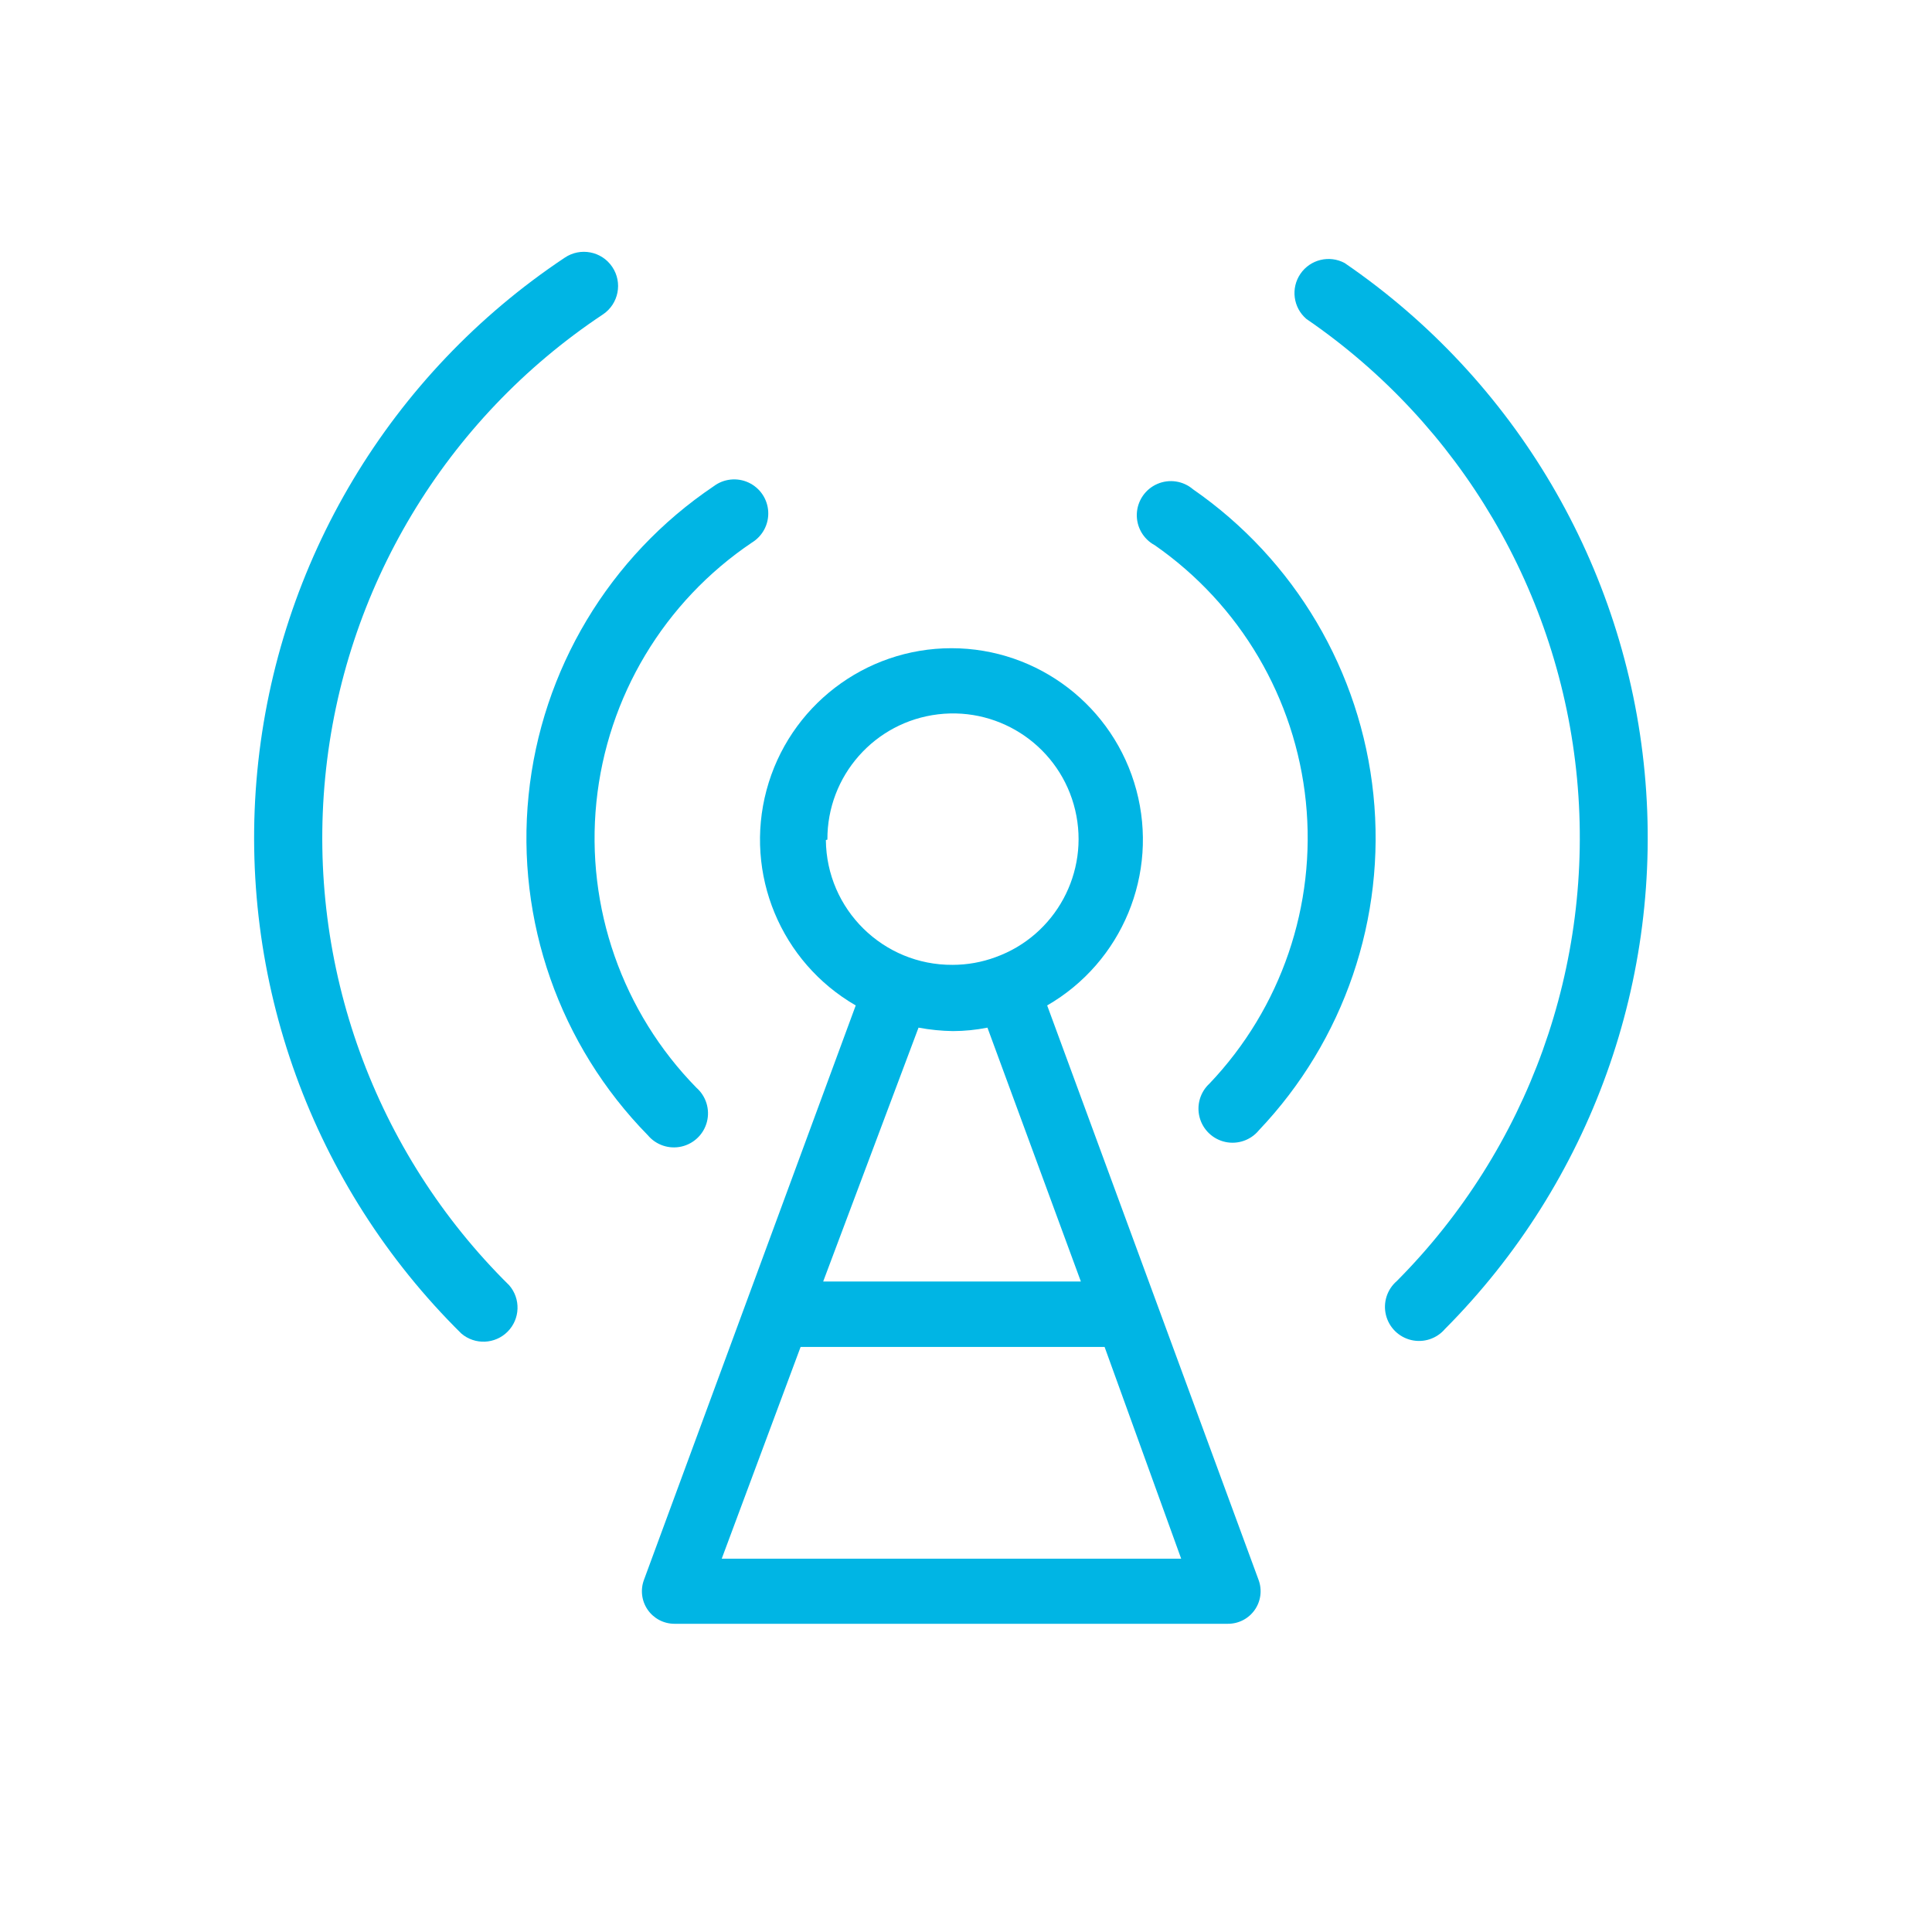
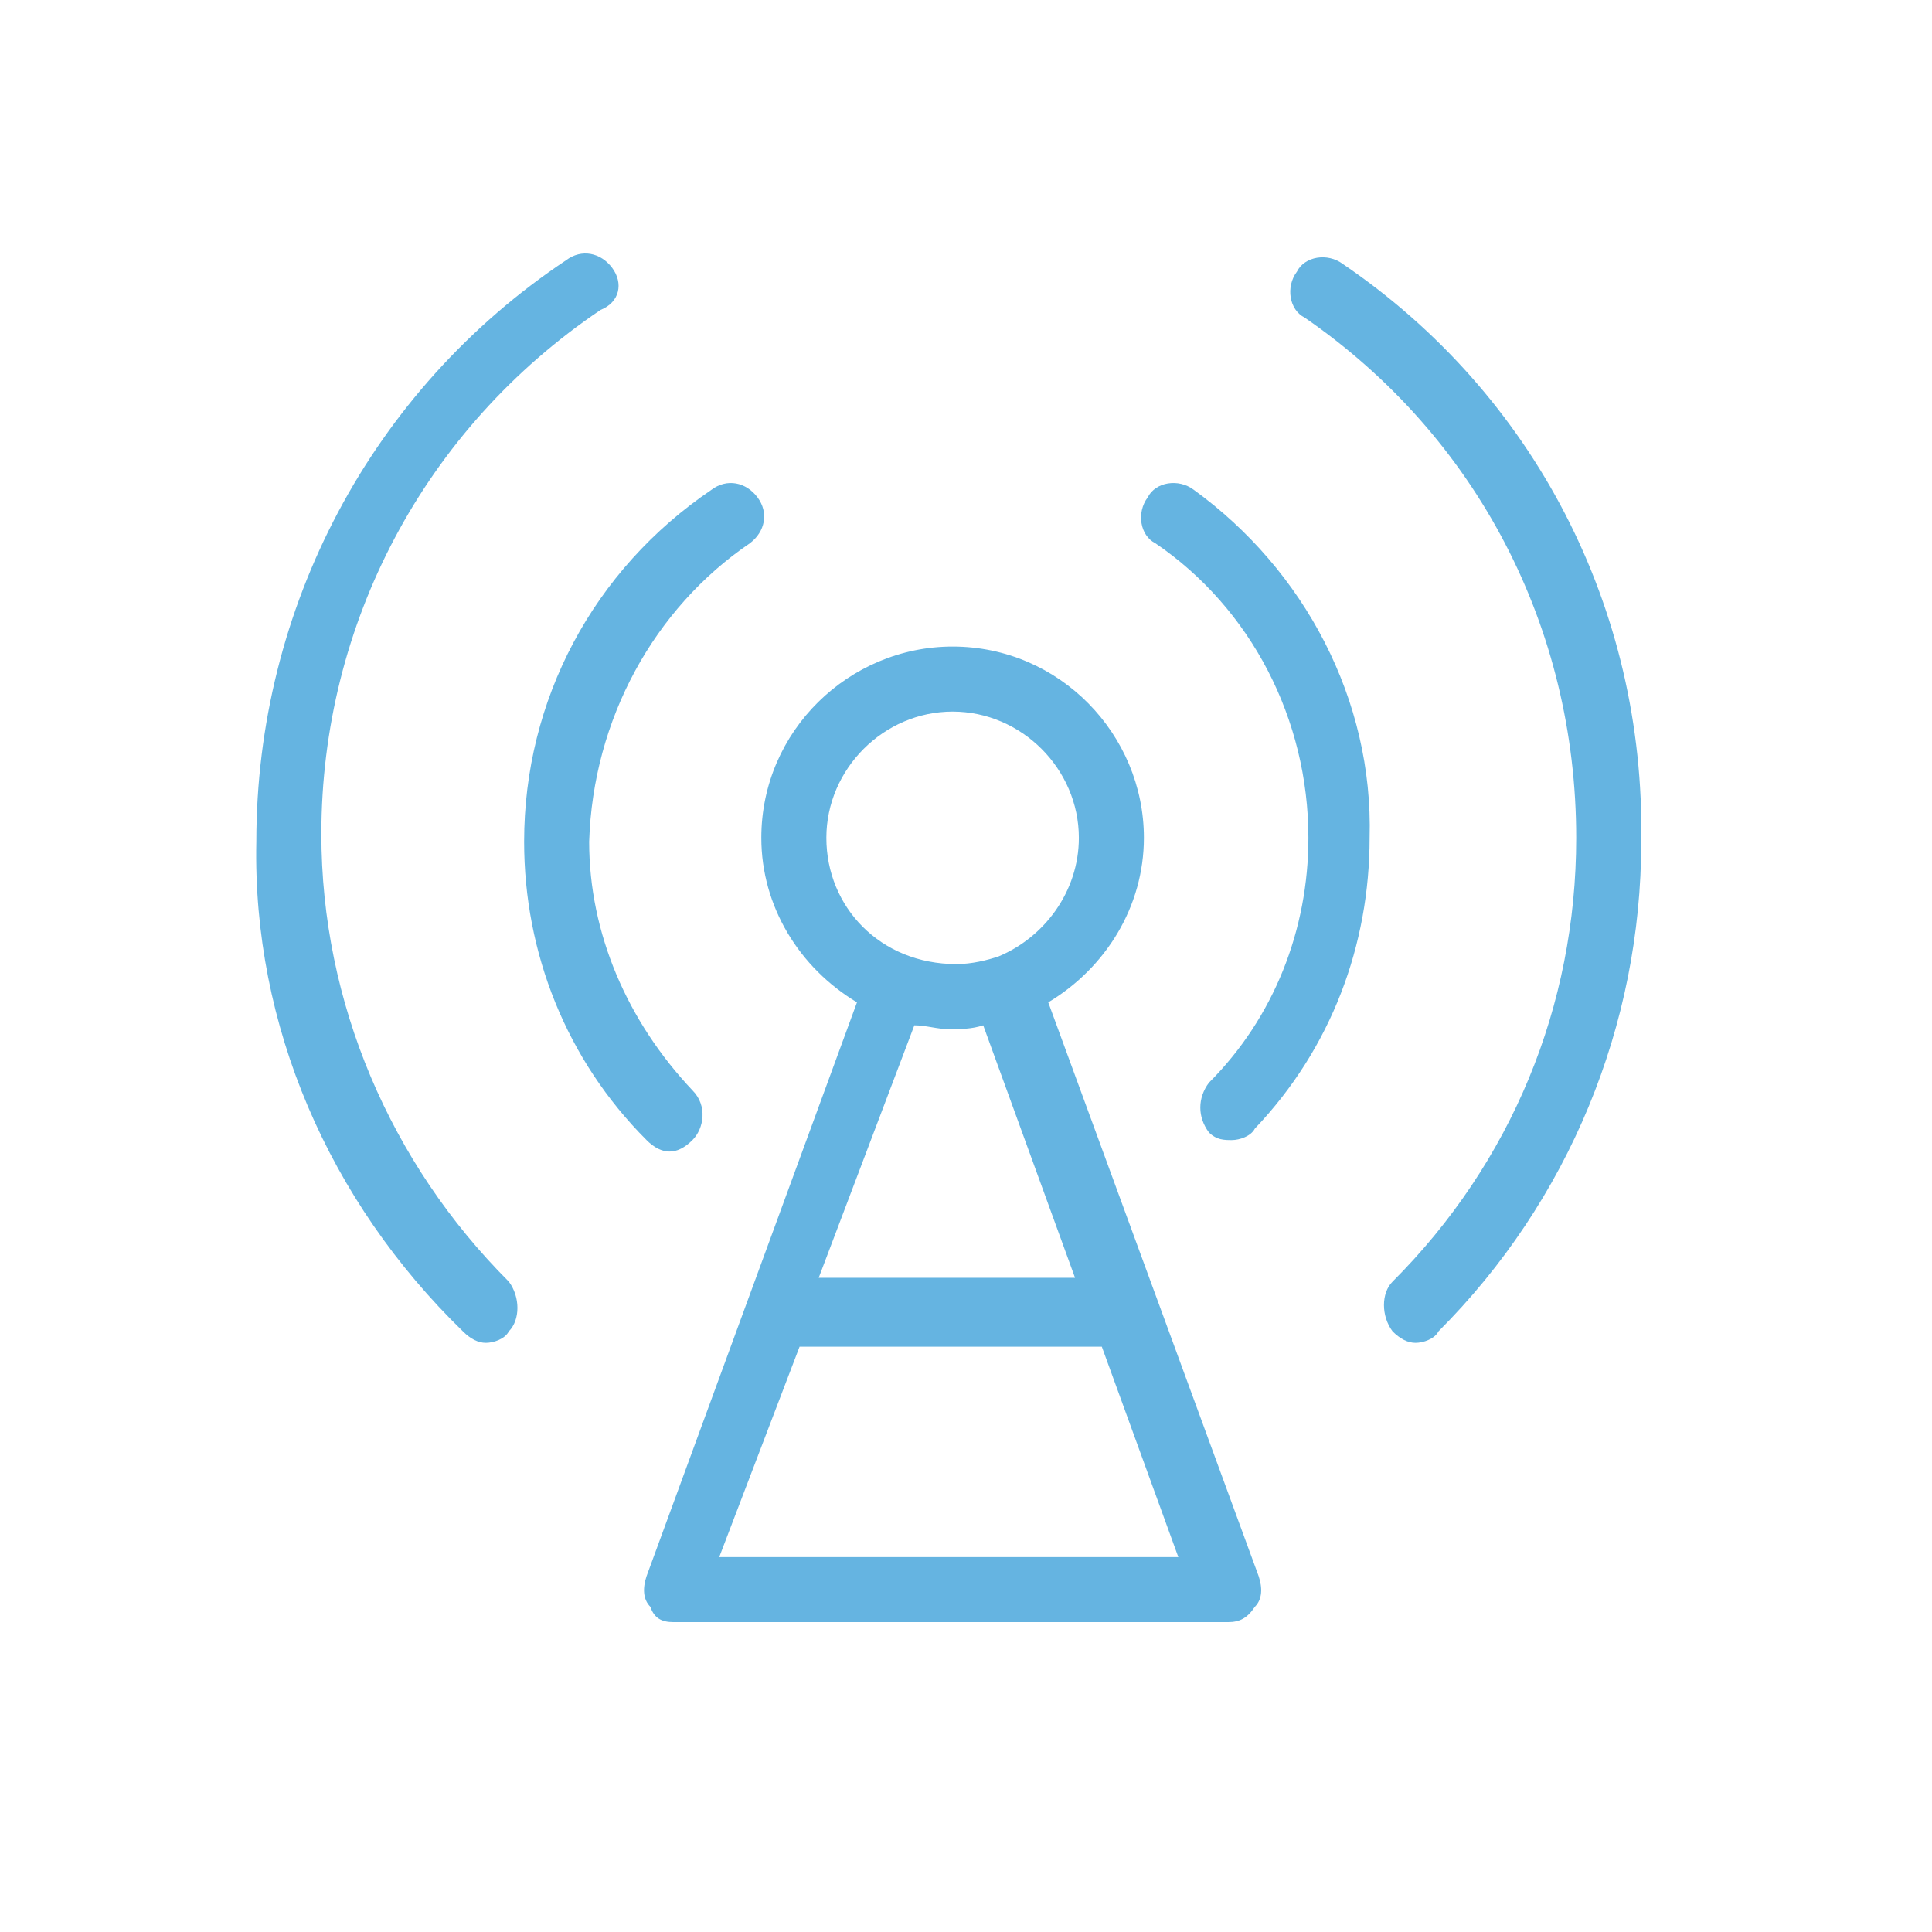
- <svg xmlns="http://www.w3.org/2000/svg" id="Layer_1" data-name="Layer 1" viewBox="0 0 50.46 50.46">
-   <defs>
-     <style>.cls-1{fill:#00b5e4;}</style>
-   </defs>
-   <path class="cls-1" d="M17.61,42.41H32.07a0.85,0.85,0,0,0,.8-1.15l-5.52-15a5,5,0,1,0-5,0l-5.53,15A0.85,0.85,0,0,0,17.61,42.41Zm4-20.48A3.28,3.28,0,1,1,26,25h0a3.24,3.24,0,0,1-1.12.2A3.29,3.29,0,0,1,21.57,21.94Zm2.38,4.91a5.33,5.33,0,0,0,.9.09,4.68,4.68,0,0,0,.9-0.09l2.44,6.63H21.5Zm-3.08,8.34h7.94l2,5.53h-12Z" />
-   <path class="cls-1" d="M19.64,14.17a0.89,0.89,0,1,0-1-1.47,11.08,11.08,0,0,0-1.72,16.95,0.89,0.89,0,1,0,1.27-1.24A9.31,9.31,0,0,1,19.64,14.17Z" />
-   <path class="cls-1" d="M31.16,12.78a0.89,0.89,0,1,0-1,1.46A9.31,9.31,0,0,1,31.59,28.3a0.89,0.89,0,1,0,1.29,1.22A11.08,11.08,0,0,0,31.16,12.78Z" />
-   <path class="cls-1" d="M12.05,34.83a0.89,0.89,0,0,0,1.25-1.26A16.42,16.42,0,0,1,15.75,8.21a0.89,0.89,0,0,0-1-1.48A18.2,18.2,0,0,0,12.05,34.83Z" />
-   <path class="cls-1" d="M35.12,6.87a0.89,0.89,0,0,0-1,1.46,16.42,16.42,0,0,1,2.36,25.13,0.89,0.89,0,1,0,1.26,1.25A18.19,18.19,0,0,0,35.12,6.87Z" />
+ <svg xmlns="http://www.w3.org/2000/svg" version="1.1" id="Layer_1" x="0px" y="0px" viewBox="0 0 50.5 50.5" style="enable-background:new 0 0 50.5 50.5;" xml:space="preserve">
+   <style type="text/css">
+ 	.st0{fill:#65B4E1;}
+ </style>
+   <path class="st0" d="M17.6,42.4h14.5c0.3,0,0.5-0.1,0.7-0.4c0.2-0.2,0.2-0.5,0.1-0.8l-5.5-15c1.5-0.9,2.5-2.5,2.5-4.3  c0-2.7-2.2-5-5-5c-2.7,0-5,2.2-5,5c0,1.8,1,3.4,2.5,4.3l-5.5,15c-0.1,0.3-0.1,0.6,0.1,0.8C17.1,42.3,17.3,42.4,17.6,42.4z   M21.6,21.9c0-1.8,1.5-3.3,3.3-3.3c1.8,0,3.3,1.5,3.3,3.3c0,1.4-0.9,2.6-2.1,3.1c0,0,0,0,0,0c0,0,0,0,0,0c-0.3,0.1-0.7,0.2-1.1,0.2  C23,25.2,21.6,23.7,21.6,21.9z M23.9,26.8c0.3,0,0.6,0.1,0.9,0.1c0.3,0,0.6,0,0.9-0.1l2.4,6.6h-6.7L23.9,26.8z M20.9,35.2h7.9l2,5.5  h-12L20.9,35.2z" />
+   <path class="st0" d="M19.6,14.2c0.4-0.3,0.5-0.8,0.2-1.2c-0.3-0.4-0.8-0.5-1.2-0.2c-3.1,2.1-4.9,5.5-4.9,9.2c0,2.9,1.1,5.7,3.2,7.8  c0.2,0.2,0.4,0.3,0.6,0.3c0.2,0,0.4-0.1,0.6-0.3c0.3-0.3,0.4-0.9,0-1.3c-1.7-1.8-2.7-4.1-2.7-6.5C15.5,18.8,17.1,15.9,19.6,14.2z" />
+   <path class="st0" d="M31.2,12.8c-0.4-0.3-1-0.2-1.2,0.2c-0.3,0.4-0.2,1,0.2,1.2c2.5,1.7,4,4.6,4,7.7c0,2.4-0.9,4.7-2.6,6.4  c-0.3,0.4-0.3,0.9,0,1.3c0.2,0.2,0.4,0.2,0.6,0.2c0.2,0,0.5-0.1,0.6-0.3c2-2.1,3-4.8,3-7.6C35.9,18.3,34.1,14.9,31.2,12.8z" />
+   <path class="st0" d="M12.1,34.8c0.2,0.2,0.4,0.3,0.6,0.3c0.2,0,0.5-0.1,0.6-0.3c0.3-0.3,0.3-0.9,0-1.3c-3.1-3.1-4.9-7.3-4.9-11.7  c0-5.5,2.7-10.6,7.3-13.7C16.2,7.9,16.3,7.4,16,7c-0.3-0.4-0.8-0.5-1.2-0.2c-5.1,3.4-8.1,9.1-8.1,15.2C6.6,26.8,8.6,31.4,12.1,34.8z  " />
+   <path class="st0" d="M35.1,6.9c-0.4-0.3-1-0.2-1.2,0.2c-0.3,0.4-0.2,1,0.2,1.2c4.5,3.1,7.1,8.1,7.1,13.6c0,4.4-1.7,8.5-4.8,11.6  c-0.3,0.3-0.3,0.9,0,1.3c0.2,0.2,0.4,0.3,0.6,0.3c0.2,0,0.5-0.1,0.6-0.3c3.4-3.4,5.3-8,5.3-12.8C43,15.9,40.1,10.3,35.1,6.9z" />
</svg>
